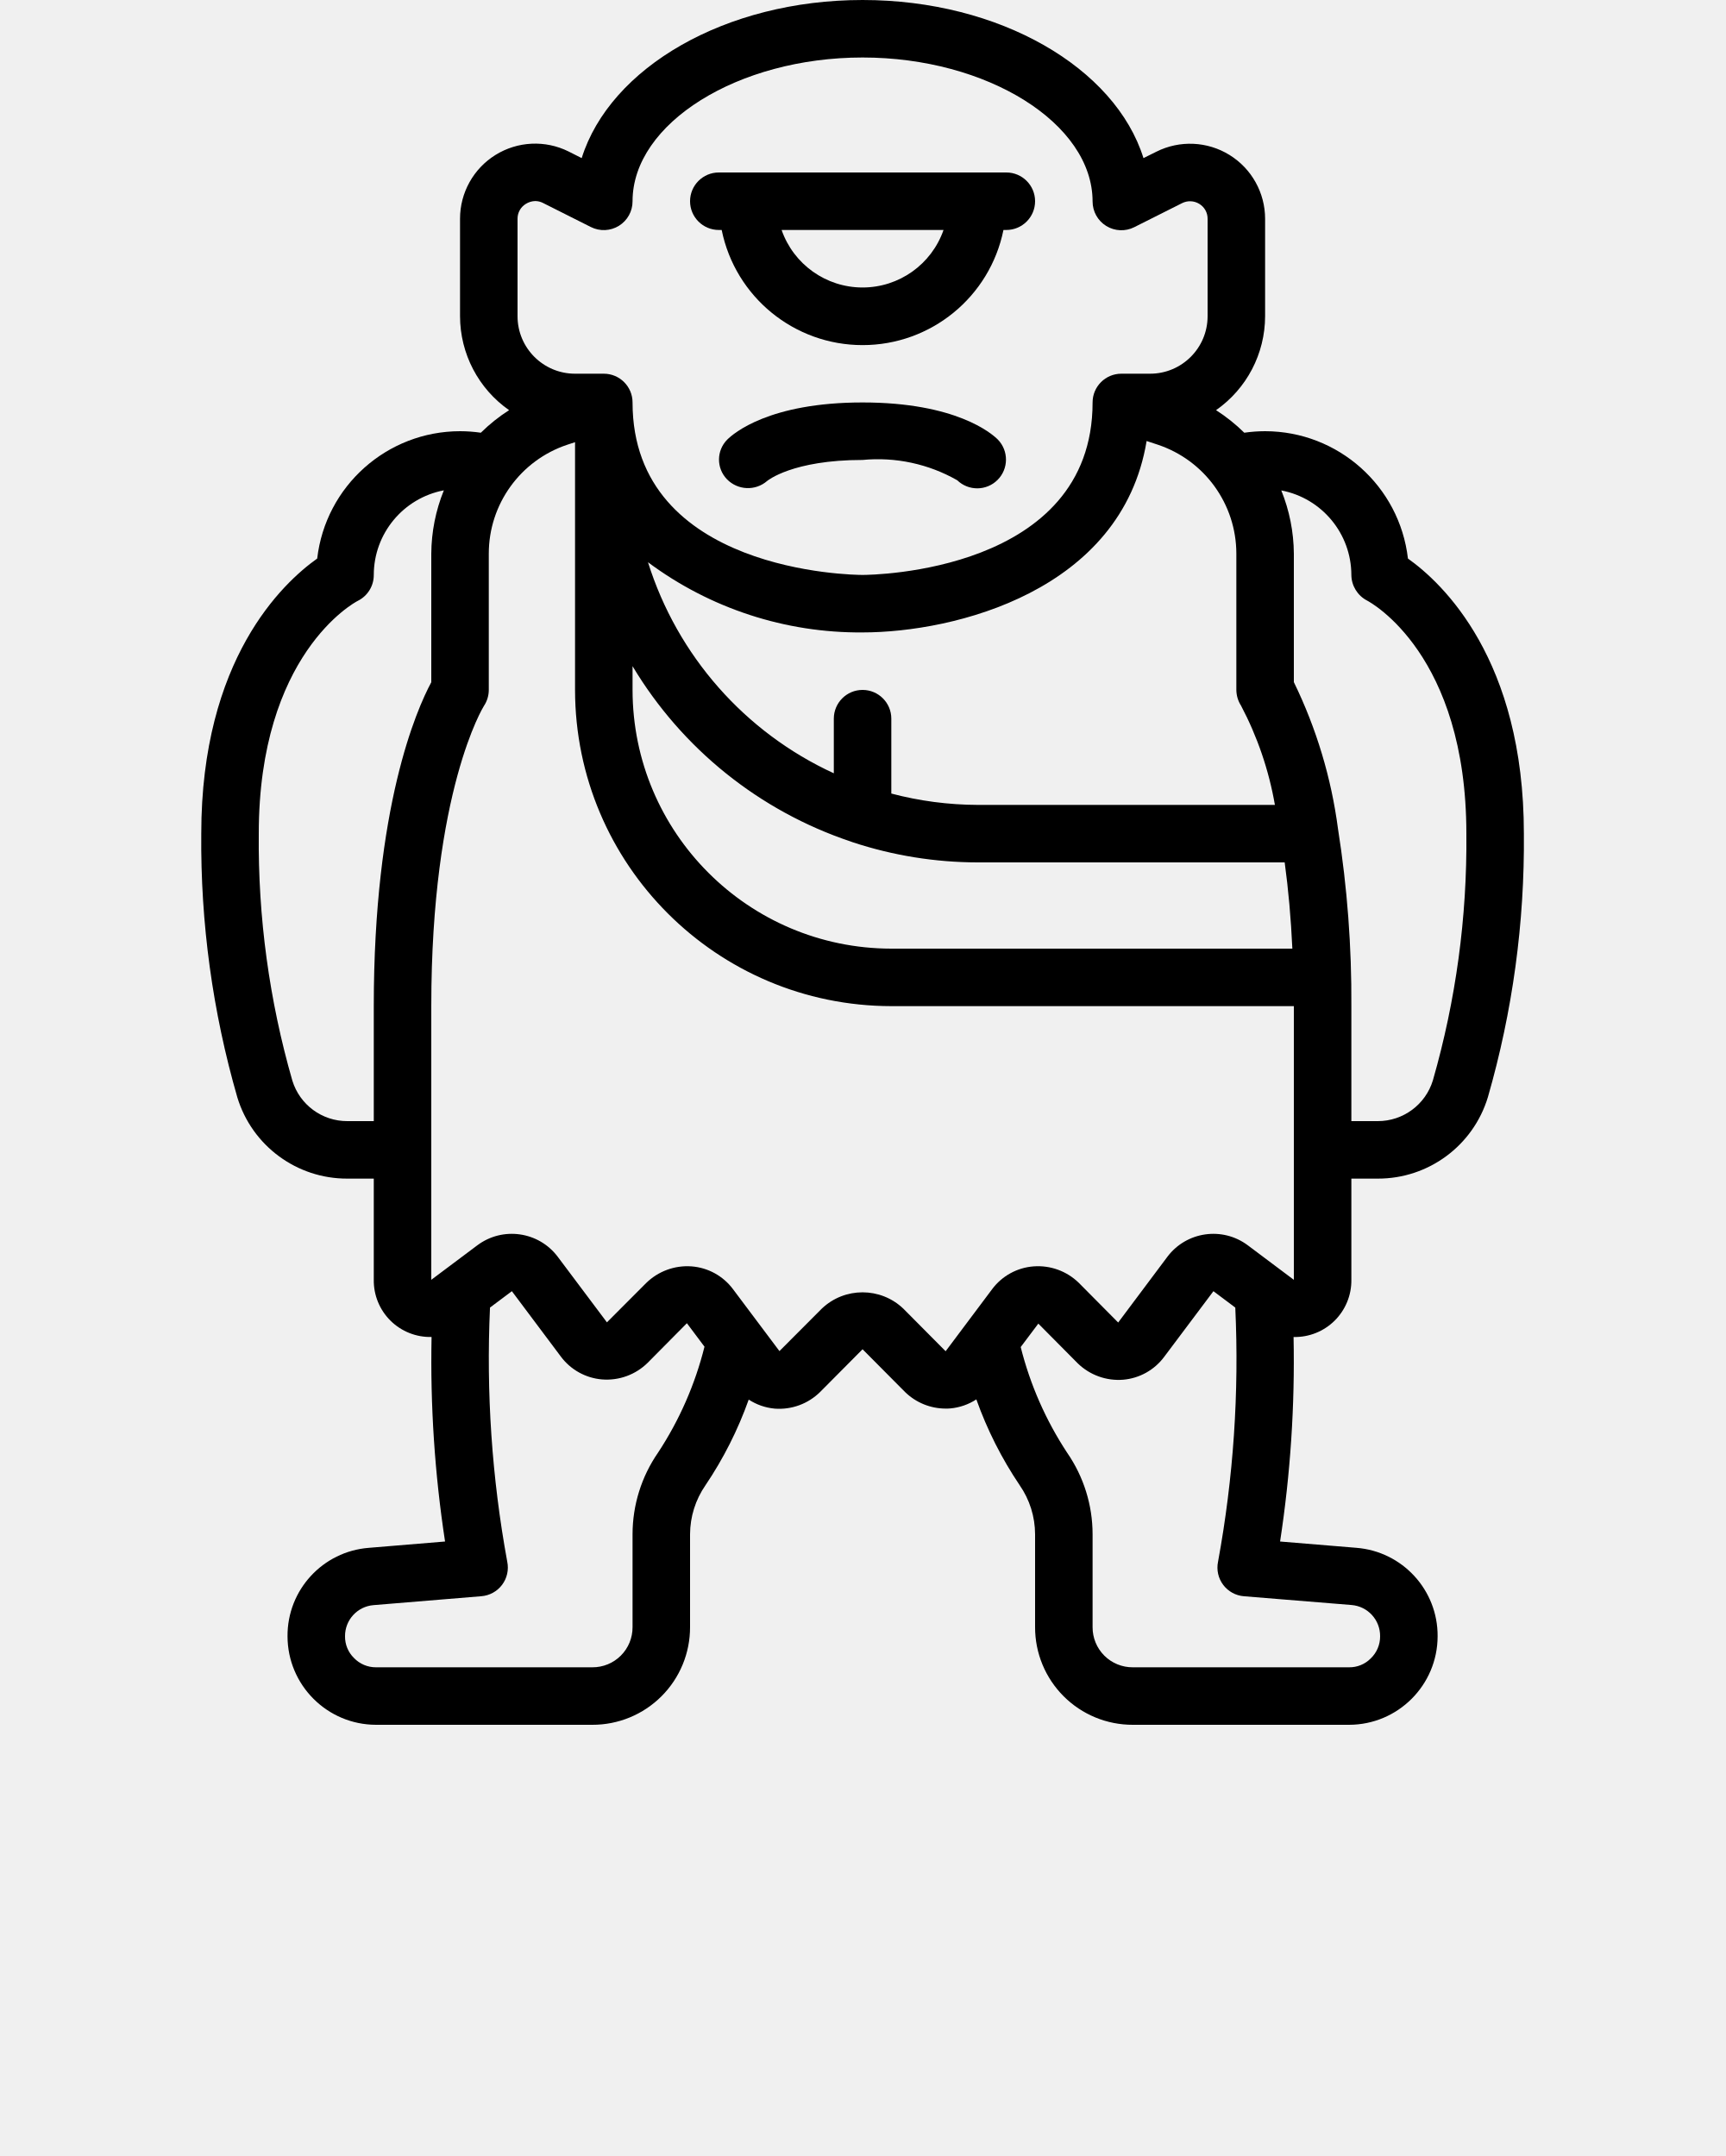
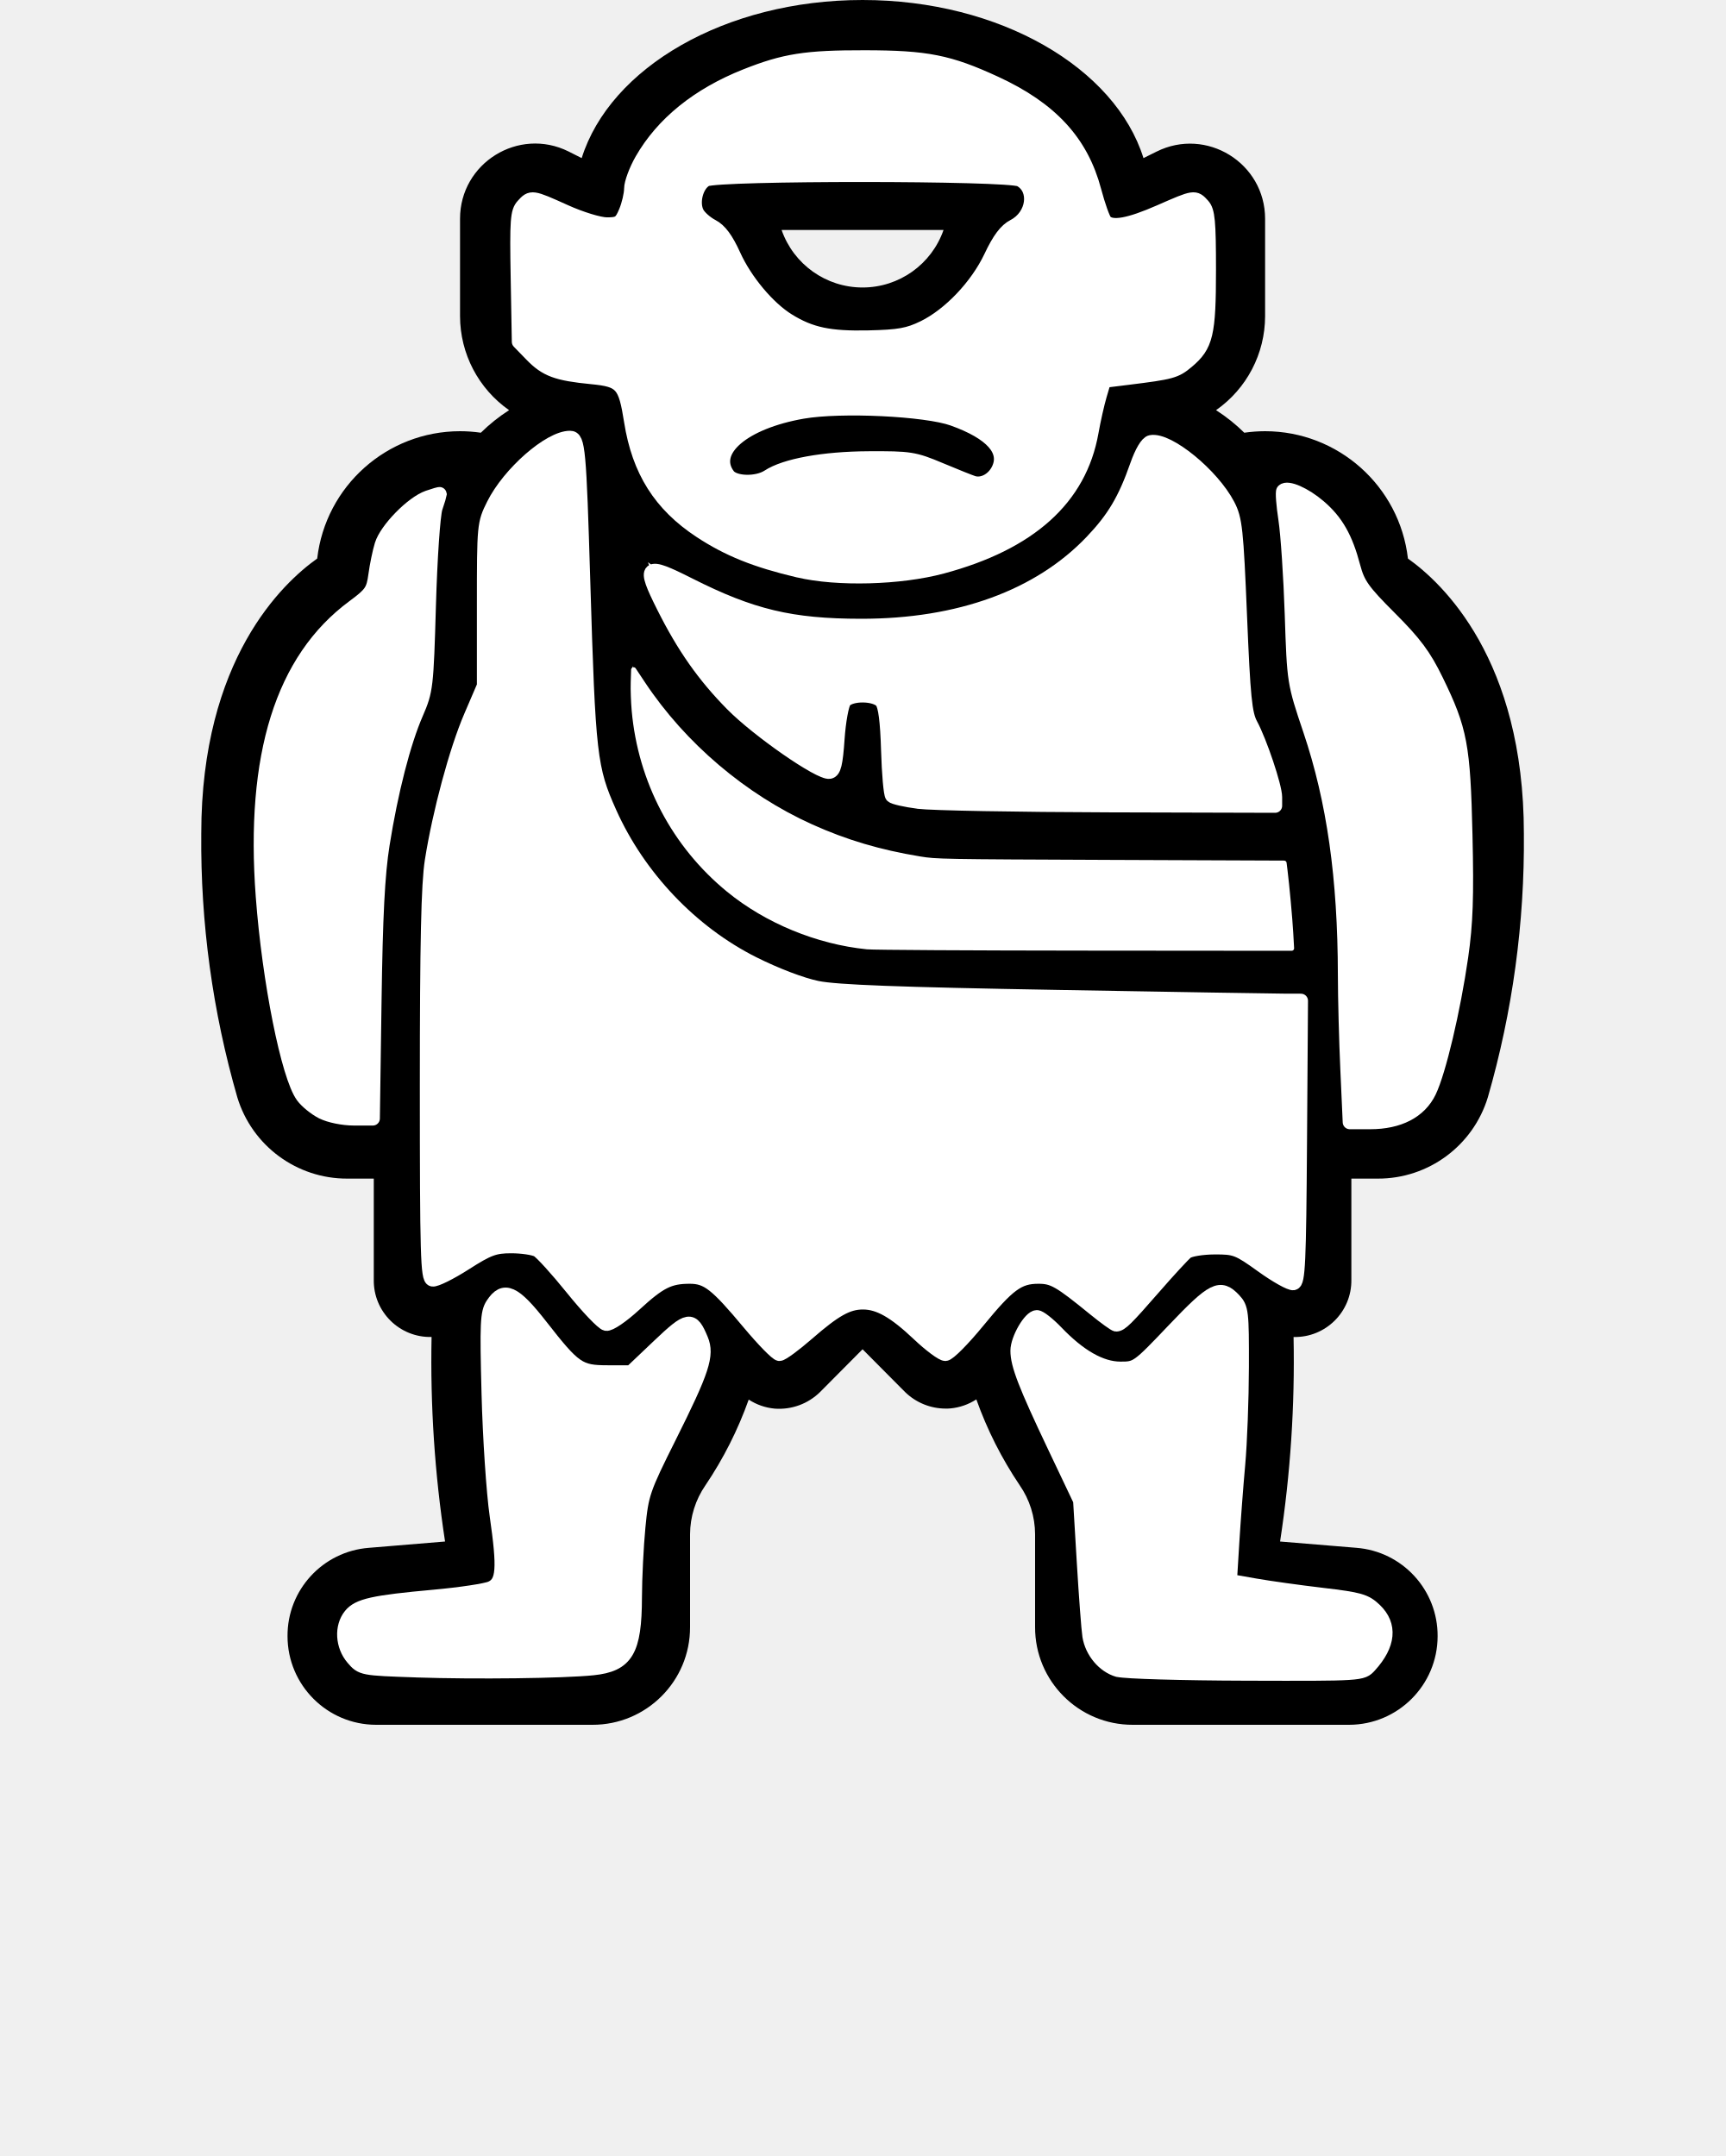
- <svg xmlns="http://www.w3.org/2000/svg" viewBox="0 0 60 75" x="0px" y="0px">
-   <path d="M16,15a5.008,5.008,0,0,0-4.968,4.43C9.833,20.281,7,22.934,7,29a32.031,32.031,0,0,0,1.255,9.176A3.985,3.985,0,0,0,12.08,41H13v3.52a1.962,1.962,0,0,0,2.01,1.989,41.543,41.543,0,0,0,.469,7.115l-2.652.22A3.065,3.065,0,0,0,10,56.92,3.085,3.085,0,0,0,13.08,60H20.6A3.39,3.39,0,0,0,24,56.6V53.37a3.012,3.012,0,0,1,.534-1.7,13.3,13.3,0,0,0,1.506-2.983,1.986,1.986,0,0,0,.9.314,2.028,2.028,0,0,0,1.586-.581L30,46.936l1.48,1.49A2.024,2.024,0,0,0,32.893,49c.054,0,.109,0,.164-.006a1.982,1.982,0,0,0,.9-.314,13.354,13.354,0,0,0,1.506,2.984A3.006,3.006,0,0,1,36,53.37V56.6A3.39,3.39,0,0,0,39.4,60h7.52A3.085,3.085,0,0,0,50,56.92a3.067,3.067,0,0,0-2.828-3.077l-2.651-.219a41.407,41.407,0,0,0,.469-7.114A1.965,1.965,0,0,0,47,44.52V41h.92a3.989,3.989,0,0,0,3.828-2.832A32.049,32.049,0,0,0,53,29c0-6.066-2.833-8.719-4.032-9.57A5.008,5.008,0,0,0,44,15a5.11,5.11,0,0,0-.724.053,6.041,6.041,0,0,0-.982-.785A3.992,3.992,0,0,0,44,11V7.61a2.611,2.611,0,0,0-3.779-2.334L39.77,5.5C38.788,2.36,34.78,0,30,0s-8.783,2.357-9.769,5.5l-.457-.231A2.612,2.612,0,0,0,16,7.61V11a3.994,3.994,0,0,0,1.706,3.268,6,6,0,0,0-.983.785A5.085,5.085,0,0,0,16,15ZM13,35v4h-.92a1.993,1.993,0,0,1-1.912-1.408A30,30,0,0,1,9,29c0-6.225,3.314-8.036,3.447-8.1A1,1,0,0,0,13,20a3,3,0,0,1,2.437-2.943A5.966,5.966,0,0,0,15,19.26v4.473C14.487,24.688,13,28.058,13,35Zm9.886,15.533A5,5,0,0,0,22,53.37V56.6A1.39,1.39,0,0,1,20.6,58H13.08a1.054,1.054,0,0,1-.771-.326A1.039,1.039,0,0,1,12,56.92a1.078,1.078,0,0,1,.992-1.083l3.75-.31a1,1,0,0,0,.9-1.2,39.088,39.088,0,0,1-.6-8.841l.761-.57,1.7,2.27a1.99,1.99,0,0,0,1.439.8,2.027,2.027,0,0,0,1.587-.582l1.361-1.374.612.817A11.975,11.975,0,0,1,22.886,50.533Zm24.121,5.3A1.08,1.08,0,0,1,48,56.92a1.054,1.054,0,0,1-.326.771A1.039,1.039,0,0,1,46.92,58H39.4A1.39,1.39,0,0,1,38,56.6V53.37a4.993,4.993,0,0,0-.886-2.836A11.99,11.99,0,0,1,35.5,46.859l.613-.815,1.371,1.382a2.032,2.032,0,0,0,1.576.57,1.987,1.987,0,0,0,1.433-.8l1.71-2.28.76.57a38.942,38.942,0,0,1-.6,8.842,1,1,0,0,0,.9,1.2ZM47,20a1.014,1.014,0,0,0,.544.89C47.686,20.964,51,22.775,51,29a30.02,30.02,0,0,1-1.165,8.584A2,2,0,0,1,47.92,39H47V35a38.014,38.014,0,0,0-.464-6.163A16.578,16.578,0,0,0,45,23.729V19.26a5.966,5.966,0,0,0-.437-2.2A3,3,0,0,1,47,20ZM44.948,33H31a9.01,9.01,0,0,1-9-9v-.826a14.049,14.049,0,0,0,7.589,6.1c.02.009.041.015.062.023A13.941,13.941,0,0,0,34,30H44.681Q44.875,31.422,44.948,33ZM43,19.26V24a1.032,1.032,0,0,0,.163.547A11.706,11.706,0,0,1,44.341,28H34a11.926,11.926,0,0,1-3-.395V25a1,1,0,0,0-2,0V26.9a12.053,12.053,0,0,1-6.463-7.342A12.323,12.323,0,0,0,30,22c3.2,0,9.018-1.441,9.879-6.659l.385.127A4,4,0,0,1,43,19.26ZM18,7.61a.6.6,0,0,1,.286-.516.638.638,0,0,1,.327-.1.6.6,0,0,1,.268.064l1.67.84A1,1,0,0,0,22,7c0-2.71,3.663-5,8-5s8,2.29,8,5.01a1,1,0,0,0,1.449.893l1.665-.837a.613.613,0,0,1,.6.028A.6.6,0,0,1,42,7.61V11a2,2,0,0,1-2,2H39a1,1,0,0,0-1,1c0,5.909-7.675,6-8,6s-8-.091-8-6a1,1,0,0,0-1-1H20a2,2,0,0,1-2-2ZM17,24V19.26a3.993,3.993,0,0,1,2.732-3.79L20,15.382V24A11.013,11.013,0,0,0,31,35H45v9.521l-1.6-1.2a2,2,0,0,0-2.8.4L38.89,46.006l-1.371-1.382a2.031,2.031,0,0,0-1.571-.571,1.985,1.985,0,0,0-1.438.788l-1.621,2.164-1.471-1.481a2.054,2.054,0,0,0-2.837,0L27.109,47,25.49,44.841a1.985,1.985,0,0,0-1.438-.788,2.04,2.04,0,0,0-1.582.583L21.109,46,19.4,43.721a2,2,0,0,0-2.8-.4L15,44.52V35c0-7.5,1.818-10.424,1.832-10.445A1.006,1.006,0,0,0,17,24Z" />
+ <svg xmlns="http://www.w3.org/2000/svg" version="1.1" viewBox="0 0 60 75">
+   <path d="m16 15c-2.54 0.003-4.675 1.907-4.968 4.43-1.199 0.851-4.032 3.504-4.032 9.57-0.028 3.103 0.394 6.194 1.255 9.176 0.512 1.682 2.067 2.83 3.825 2.824h0.92v3.52c-0.016 1.113 0.897 2.016 2.01 1.989-0.048 2.381 0.109 4.761 0.469 7.115l-2.652 0.22c-1.603 0.125-2.838 1.468-2.827 3.076 0.003 1.7 1.38 3.077 3.08 3.08h7.52c1.88 0.006 3.406-1.52 3.4-3.4v-3.23c0.003-0.608 0.189-1.2 0.534-1.7 0.625-0.927 1.131-1.929 1.506-2.983 0.27 0.176 0.579 0.284 0.9 0.314 0.588 0.046 1.167-0.166 1.586-0.581l1.474-1.484 1.48 1.49c0.378 0.368 0.885 0.574 1.413 0.574 0.054 0 0.109 0 0.164-6e-3 0.321-0.03 0.63-0.138 0.9-0.314 0.375 1.054 0.881 2.056 1.506 2.984 0.348 0.501 0.535 1.096 0.537 1.706v3.23c-0.006 1.88 1.52 3.406 3.4 3.4h7.52c1.7-0.003 3.077-1.38 3.08-3.08 0.01-1.609-1.224-2.952-2.828-3.077l-2.651-0.219c0.361-2.353 0.517-4.734 0.469-7.114 1.113 0.026 2.025-0.877 2.01-1.99v-3.52h0.92c1.761 0.005 3.317-1.146 3.828-2.832 0.859-2.979 1.28-6.067 1.252-9.168 0-6.066-2.833-8.719-4.032-9.57-0.293-2.523-2.428-4.427-4.968-4.43-0.242 4.8e-4 -0.484 0.018-0.724 0.053-0.299-0.295-0.628-0.558-0.982-0.785 1.068-0.746 1.704-1.966 1.706-3.268v-3.39c-8.82e-4 -1.941-2.043-3.202-3.779-2.334l-0.451 0.224c-0.982-3.14-4.99-5.5-9.77-5.5s-8.783 2.357-9.769 5.5l-0.457-0.231c-1.737-0.863-3.775 0.402-3.774 2.341v3.39c0.002 1.302 0.639 2.522 1.706 3.268-0.354 0.227-0.684 0.49-0.983 0.785-0.239-0.035-0.481-0.053-0.723-0.053zm-3 20v4h-0.92c-0.878 3e-3 -1.654-0.569-1.912-1.408-0.803-2.792-1.197-5.687-1.168-8.592 0-6.225 3.314-8.036 3.447-8.1 0.341-0.17 0.555-0.519 0.553-0.9 0.002-1.438 1.024-2.673 2.437-2.943-0.284 0.7-0.432 1.448-0.437 2.203v4.473c-0.513 0.955-2 4.325-2 11.267zm9.886 15.533c-0.576 0.834-0.885 1.823-0.886 2.837v3.23c0.006 0.776-0.624 1.406-1.4 1.4h-7.52c-0.291 0.002-0.57-0.116-0.771-0.326-0.201-0.199-0.313-0.471-0.309-0.754-0.004-0.565 0.429-1.038 0.992-1.083l3.75-0.31c0.6-0.048 1.022-0.611 0.9-1.2-0.534-2.915-0.736-5.881-0.6-8.841l0.761-0.57 1.7 2.27c0.342 0.462 0.866 0.754 1.439 0.8 0.589 0.046 1.168-0.166 1.587-0.582l1.361-1.374 0.612 0.817c-0.327 1.311-0.873 2.557-1.616 3.686zm24.121 5.3c0.565 0.046 0.999 0.52 0.993 1.087 0.002 0.291-0.116 0.57-0.326 0.771-0.199 0.201-0.471 0.313-0.754 0.309h-7.52c-0.776 0.006-1.406-0.624-1.4-1.4v-3.23c-7.05e-4 -1.013-0.31-2.002-0.886-2.836-0.741-1.126-1.286-2.368-1.614-3.675l0.613-0.815 1.371 1.382c0.419 0.408 0.993 0.616 1.576 0.57 0.571-0.048 1.093-0.339 1.433-0.8l1.71-2.28 0.76 0.57c0.137 2.961-0.064 5.927-0.6 8.842-0.122 0.589 0.3 1.152 0.9 1.2zm-7e-3 -35.833c0.003 0.374 0.212 0.717 0.544 0.89 0.142 0.074 3.456 1.885 3.456 8.11 0.029 2.903-0.364 5.794-1.165 8.584-0.257 0.842-1.035 1.417-1.915 1.416h-0.92v-4c0.013-2.063-0.142-4.125-0.464-6.163-0.233-1.774-0.752-3.499-1.536-5.108v-4.469c-0.005-0.754-0.154-1.501-0.437-2.2 1.412 0.27 2.434 1.503 2.437 2.94zm-2.052 13h-13.948c-4.968-0.005-8.995-4.032-9-9v-0.826c1.722 2.873 4.413 5.036 7.589 6.1 0.02 9e-3 0.041 0.015 0.062 0.023 1.403 0.463 2.871 0.701 4.349 0.703h10.681c0.129 0.948 0.218 1.948 0.267 3zm-1.948-13.74v4.74c0.002 0.194 0.058 0.384 0.163 0.547 0.571 1.082 0.968 2.248 1.178 3.453h-10.341c-1.013-0.004-2.021-0.136-3-0.395v-2.605c0-1.333-2-1.333-2 0v1.9c-3.095-1.424-5.443-4.091-6.463-7.342 2.155 1.606 4.776 2.464 7.463 2.442 3.2 0 9.018-1.441 9.879-6.659l0.385 0.127c1.633 0.544 2.735 2.071 2.736 3.792zm-25-11.65c-0.002-0.21 0.107-0.406 0.286-0.516 0.098-0.062 0.211-0.097 0.327-0.1 0.093 2.546e-4 0.185 0.022 0.268 0.064l1.67 0.84c0.667 0.335 1.452-0.152 1.449-0.898 0-2.71 3.663-5 8-5s8 2.29 8 5.01c3.96e-4 0.744 0.784 1.227 1.449 0.893l1.665-0.837c0.191-0.096 0.419-0.085 0.6 0.028 0.179 0.11 0.288 0.306 0.286 0.516v3.39c0 1.105-0.895 2-2 2h-1c-0.552 0-1 0.448-1 1 0 5.909-7.675 6-8 6s-8-0.091-8-6c0-0.552-0.448-1-1-1h-1c-1.105 0-2-0.895-2-2zm-1 16.39v-4.74c-5.78e-4 -1.72 1.1-3.247 2.732-3.79l0.268-0.088v8.618c0.007 6.072 4.928 10.993 11 11h14v9.521l-1.6-1.2c-0.884-0.663-2.137-0.484-2.8 0.4l-1.71 2.285-1.371-1.382c-0.417-0.407-0.99-0.615-1.571-0.571-0.571 0.043-1.095 0.33-1.438 0.788l-1.621 2.164-1.471-1.481c-0.794-0.758-2.043-0.758-2.837 0l-1.472 1.476-1.619-2.159c-0.343-0.458-0.868-0.745-1.438-0.788-0.587-0.043-1.163 0.17-1.582 0.583l-1.361 1.364-1.709-2.279c-0.663-0.884-1.916-1.063-2.8-0.4l-1.6 1.199v-9.52c0-7.5 1.818-10.424 1.832-10.445 0.109-0.165 0.168-0.358 0.168-0.555z" />
  <path d="M30,14c-3.25,0-4.491,1.077-4.707,1.293a.985.985,0,0,0-.012,1.376,1.019,1.019,0,0,0,1.4.062C26.69,16.724,27.556,16,30,16a5.57,5.57,0,0,1,3.293.707,1,1,0,0,0,1.414-1.414C34.491,15.077,33.25,14,30,14Z" />
  <path d="M25,8h.1a5,5,0,0,0,9.8,0H35a1,1,0,0,0,0-2H25a1,1,0,0,0,0,2Zm7.816,0a2.982,2.982,0,0,1-5.632,0Z" />
+   <g fill="#fff" stroke="#fff" stroke-linecap="round" stroke-linejoin="round">
+     <g stroke-width=".492">
+       <path d="m26.191 45.634c-1.003-1.335-1.383-1.607-2.243-1.607-0.817 0-1.097 0.14-2.033 1.016l-0.83 0.776-0.912-1.213c-0.995-1.323-1.292-1.577-1.978-1.688-0.745-0.121-1.254 0.052-2.132 0.721-0.458 0.349-0.882 0.637-0.942 0.639-0.061 0.003-0.082-2.836-0.047-6.363 0.056-5.67 0.093-6.559 0.336-8.12 0.31-1.989 0.735-3.565 1.294-4.797l0.383-0.845v-2.793c0-2.507 0.027-2.865 0.264-3.498 0.314-0.839 1.173-1.775 1.946-2.122l0.542-0.243 0.077 5.081c0.082 5.408 0.106 5.636 0.796 7.463 1.073 2.84 3.486 5.225 6.392 6.316 1.767 0.663 2.449 0.71 10.477 0.71h7.406v9.349l-0.982-0.739c-0.947-0.713-1.01-0.739-1.765-0.739-1.022 0-1.26 0.166-2.387 1.667-0.502 0.667-0.95 1.213-0.997 1.213-0.047 0-0.4-0.321-0.784-0.714-0.862-0.88-1.226-1.078-1.979-1.078-0.876 0-1.251 0.267-2.261 1.611l-0.917 1.22-0.779-0.762c-0.917-0.897-1.412-1.173-2.108-1.173-0.771 0-1.117 0.184-2.059 1.094l-0.863 0.833z" style="paint-order:stroke fill markers" />
+       <path d="m26.121 45.851c-1.087-1.425-1.331-1.604-2.191-1.604-0.788 0-1.252 0.247-2.103 1.117-0.314 0.321-0.639 0.584-0.723 0.584-0.084 0-0.539-0.519-1.011-1.153-1.086-1.458-1.367-1.663-2.281-1.663-0.637 0-0.798 0.063-1.644 0.639-0.516 0.351-1.016 0.639-1.112 0.64-0.145 7.46e-4 -0.164-1.109-0.114-6.686 0.056-6.211 0.08-6.801 0.346-8.284 0.344-1.92 0.769-3.429 1.286-4.569l0.383-0.845 0.001-2.83c0.001-2.723 0.013-2.855 0.311-3.495 0.395-0.847 1.22-1.744 1.915-2.08 0.298-0.144 0.599-0.262 0.67-0.262 0.081 0 0.179 1.963 0.267 5.343 0.155 5.96 0.167 6.048 1.11 8.03 1.493 3.136 4.609 5.493 7.864 5.948 0.47 0.066 4.266 0.16 8.437 0.21l7.583 0.091v4.78c0 3.326-0.042 4.78-0.138 4.78-0.076 0-0.465-0.25-0.864-0.556-0.399-0.306-0.852-0.623-1.006-0.704-0.38-0.2-1.44-0.178-1.832 0.038-0.176 0.097-0.752 0.71-1.28 1.363-0.528 0.652-1.028 1.208-1.111 1.234-0.083 0.027-0.563-0.33-1.066-0.791-0.914-0.838-1.097-0.918-1.983-0.862-0.641 0.04-0.938 0.28-1.882 1.52-0.498 0.654-0.972 1.19-1.053 1.19-0.081 0-0.404-0.264-0.718-0.586-1.599-1.643-2.532-1.698-4.078-0.24-0.482 0.454-0.933 0.826-1.003 0.826-0.07 0-0.512-0.504-0.982-1.12z" style="paint-order:stroke fill markers" />
+       <path d="m26.056 46.024c-1.144-1.37-1.455-1.612-2.067-1.612-0.716 0-1.049 0.168-1.914 0.963-0.442 0.407-0.872 0.699-0.994 0.675-0.118-0.023-0.647-0.578-1.176-1.234-0.529-0.656-1.072-1.254-1.207-1.329-0.135-0.075-0.548-0.136-0.918-0.136-0.582 0-0.798 0.08-1.607 0.598-0.514 0.329-1.023 0.581-1.13 0.56-0.172-0.033-0.195-0.835-0.195-6.755 2.24e-4 -4.982 0.045-6.998 0.172-7.805 0.265-1.68 0.848-3.847 1.354-5.023l0.458-1.067v-2.817c0-2.775 5e-3 -2.827 0.331-3.482 0.546-1.096 1.955-2.329 2.661-2.329 0.286 0 0.321 0.38 0.46 4.992 0.183 6.071 0.234 6.514 0.923 8.052 1.002 2.236 2.835 4.163 4.986 5.243 0.792 0.397 1.689 0.739 2.229 0.849 0.672 0.137 2.808 0.218 8.319 0.314 4.078 0.072 7.66 0.131 7.96 0.131l0.545 0.001-0.034 4.894c-0.029 4.231-0.06 4.899-0.226 4.93-0.106 0.02-0.594-0.253-1.084-0.606-0.839-0.604-0.939-0.643-1.664-0.639-0.424 0.002-0.861 0.074-0.971 0.16-0.11 0.086-0.626 0.645-1.147 1.244-0.946 1.085-1.137 1.274-1.297 1.278-0.046 0.001-0.385-0.243-0.752-0.542-1.222-0.996-1.439-1.12-1.956-1.12-0.699 0-1.046 0.256-2.106 1.55-0.512 0.626-1.02 1.137-1.129 1.137-0.109 0-0.525-0.309-0.925-0.688-0.84-0.795-1.384-1.104-1.942-1.104-0.536 0-0.98 0.249-1.94 1.086-0.445 0.388-0.879 0.706-0.964 0.706-0.085 0-0.559-0.484-1.053-1.075z" style="paint-order:stroke fill markers" />
+       <path d="m12.671 57.823c-0.741-0.425-0.77-1.387-0.053-1.771 0.143-0.077 1.222-0.22 2.397-0.318 2.034-0.17 2.15-0.194 2.424-0.51 0.35-0.403 0.349-0.355 0.025-2.493-0.338-2.224-0.498-6.931-0.246-7.234 0.44-0.53 0.562-0.475 1.373 0.618 1.131 1.524 1.431 1.777 2.195 1.851 0.961 0.092 1.252-0.035 2.218-0.967l0.885-0.854 0.25 0.318c0.166 0.211 0.228 0.437 0.185 0.674-0.114 0.627-0.734 2.045-1.356 3.099-0.898 1.521-1.017 2.049-1.017 4.509 0 2.374-0.102 2.745-0.836 3.052-0.567 0.237-8.035 0.261-8.443 0.027z" style="paint-order:stroke fill markers" />
+       <path d="m38.846 57.754c-0.694-0.348-0.766-0.619-0.768-2.916-0.002-2.485-0.109-2.95-1.061-4.619-0.72-1.263-1.375-2.801-1.37-3.219 0.002-0.122 0.108-0.358 0.237-0.526l0.235-0.305 0.531 0.576c0.866 0.939 1.447 1.28 2.185 1.28 0.907 0 1.339-0.304 2.41-1.699 0.511-0.666 1.001-1.191 1.088-1.168 0.087 0.023 0.267 0.138 0.399 0.256 0.226 0.201 0.236 0.372 0.163 2.774-0.043 1.408-0.169 3.193-0.28 3.968-0.381 2.664-0.382 2.78-0.035 3.102 0.272 0.253 0.557 0.308 2.442 0.474 1.174 0.103 2.25 0.249 2.391 0.325 0.61 0.326 0.674 1.019 0.144 1.549l-0.374 0.374-3.945-1.99e-4c-3.501-1.76e-4 -3.996-0.025-4.392-0.224z" style="paint-order:stroke fill markers" />
+       <path d="m47.002 35.036c-0.082-5.219-0.427-7.644-1.453-10.2-0.433-1.079-0.434-1.083-0.436-3.264-0.002-2.024-0.094-3.195-0.319-4.073-0.088-0.343-0.08-0.35 0.26-0.221 0.99 0.377 1.659 1.284 1.853 2.514 0.099 0.628 0.186 0.8 0.539 1.069 1.495 1.136 2.47 2.606 3.055 4.607 0.397 1.359 0.491 5.156 0.187 7.546-0.26 2.047-0.879 4.644-1.22 5.123-0.344 0.483-1.002 0.769-1.766 0.769h-0.639z" style="paint-order:stroke fill markers" />
+       <path d="m28.989 19.879c-0.839-0.086-2.293-0.44-3.082-0.749-2.272-0.89-3.603-2.486-3.787-4.539-0.126-1.405-0.397-1.664-1.746-1.664-0.942 0-1.554-0.277-1.976-0.896-0.271-0.396-0.288-0.552-0.288-2.574 0-2.681-0.015-2.663 1.552-1.905 1.402 0.678 1.874 0.676 2.228-0.009 0.103-0.199 0.187-0.499 0.187-0.666 0-1.245 1.371-2.897 3.087-3.722 1.617-0.777 2.72-1.012 4.784-1.02 1.467-0.006 1.989 0.045 2.88 0.281 2.911 0.772 4.852 2.449 5.082 4.39 0.094 0.791 0.476 1.258 1.03 1.258 0.201 0 0.841-0.23 1.423-0.512 1.558-0.754 1.552-0.761 1.552 1.801 0 1.8-0.031 2.11-0.258 2.554-0.364 0.714-1.018 1.02-2.175 1.02-1.234 0-1.46 0.22-1.582 1.541-0.1 1.084-0.57 2.228-1.22 2.968-1.421 1.619-4.916 2.729-7.692 2.443zm-2.337-3.053c0.513-0.359 1.364-0.583 2.703-0.71 1.587-0.151 2.435-0.026 3.553 0.522 0.431 0.211 0.946 0.384 1.144 0.384 0.527 0 0.952-0.456 0.952-1.022 0-0.756-0.643-1.257-2.244-1.749-1.093-0.335-4.4-0.336-5.5-4.52e-4 -1.761 0.537-2.544 1.267-2.234 2.083 0.073 0.191 0.231 0.423 0.351 0.514 0.299 0.227 0.934 0.216 1.274-0.022zm5.436-5.208c0.979-0.451 1.929-1.364 2.401-2.31 0.212-0.425 0.386-0.849 0.386-0.943 0-0.093 0.197-0.252 0.438-0.353 0.954-0.399 0.991-1.657 0.058-1.983-0.56-0.195-10.158-0.195-10.718 0-0.479 0.167-0.656 0.449-0.656 1.046 0 0.474 0.236 0.762 0.8 0.976 0.193 0.074 0.352 0.228 0.352 0.342 0 0.384 0.651 1.52 1.192 2.08 1.109 1.147 2.188 1.572 3.863 1.518 0.922-0.029 1.298-0.104 1.884-0.374z" style="paint-order:stroke fill markers" />
+       <path d="m31.869 27.727-0.768-0.146-0.036-1.562c-0.035-1.51-0.047-1.57-0.369-1.824-0.426-0.335-0.941-0.334-1.369 0.003-0.319 0.251-0.337 0.326-0.337 1.408 0 0.628-0.047 1.143-0.104 1.143-0.17 0-1.575-0.877-2.301-1.437-0.839-0.647-1.802-1.692-2.484-2.695-0.496-0.731-1.447-2.63-1.361-2.717 0.023-0.023 0.416 0.184 0.873 0.459 1.791 1.078 3.998 1.654 6.335 1.654 4.269 0 7.94-1.824 9.314-4.63 0.253-0.516 0.499-1.154 0.546-1.418 0.097-0.537 0.143-0.555 0.759-0.298 0.638 0.267 1.576 1.185 1.967 1.924 0.335 0.635 0.342 0.693 0.407 3.781l0.067 3.136 0.403 0.839c0.33 0.687 0.807 2.149 0.807 2.475 0 0.147-11.545 0.057-12.351-0.096z" style="paint-order:stroke fill markers" />
+       <path d="m11.208 38.684c-0.241-0.123-0.547-0.371-0.678-0.551-0.508-0.694-1.168-3.996-1.389-6.948-0.367-4.905 0.679-8.244 3.156-10.074 0.613-0.453 0.686-0.559 0.761-1.111 0.045-0.335 0.143-0.806 0.217-1.046 0.166-0.539 1.064-1.457 1.613-1.648 0.225-0.078 0.408-0.131 0.408-0.116 0 0.014-0.066 0.227-0.148 0.473-0.082 0.248-0.185 1.759-0.232 3.391-0.082 2.844-0.097 2.971-0.439 3.759-0.44 1.01-0.877 2.715-1.171 4.56-0.166 1.043-0.239 2.461-0.282 5.471l-0.058 4.064-0.659-1.99e-4c-0.374-1.13e-4 -0.848-0.097-1.097-0.224z" style="paint-order:stroke fill markers" />
+       <path d="m46.863 37.212c-0.046-1.003-0.085-2.486-0.086-3.296-0.006-3.389-0.385-6.058-1.21-8.511-0.56-1.664-0.56-1.664-0.638-4.032-0.043-1.302-0.142-2.787-0.22-3.299-0.078-0.512-0.112-0.961-0.075-0.998 0.145-0.145 0.744 0.118 1.244 0.547 0.599 0.513 0.927 1.088 1.191 2.092 0.16 0.605 0.329 0.844 1.271 1.786 0.869 0.869 1.194 1.306 1.617 2.176 0.835 1.713 0.938 2.262 1.01 5.375 0.05 2.154 0.018 3.071-0.148 4.224-0.268 1.86-0.774 4-1.11 4.696-0.333 0.689-1.056 1.064-2.056 1.064h-0.708z" style="paint-order:stroke fill markers" />
+       <path d="m31.945 27.89c-0.451-0.058-0.863-0.152-0.916-0.208-0.053-0.056-0.116-0.77-0.14-1.586-0.03-1.013-0.1-1.552-0.22-1.696-0.225-0.272-1.079-0.281-1.3-0.014-0.09 0.108-0.198 0.698-0.24 1.31-0.06 0.873-0.12 1.122-0.278 1.152-0.327 0.062-2.488-1.437-3.389-2.352-0.979-0.993-1.686-2.001-2.386-3.401-0.724-1.446-0.634-1.523 0.886-0.755 2.179 1.101 3.552 1.429 5.987 1.431 3.412 0.003 6.197-1.013 8.021-2.925 0.771-0.809 1.155-1.455 1.576-2.657 0.165-0.47 0.352-0.783 0.482-0.808 0.596-0.115 2.135 1.143 2.681 2.191 0.253 0.487 0.292 0.847 0.417 3.865 0.117 2.825 0.174 3.394 0.375 3.768 0.323 0.599 0.846 2.16 0.846 2.526v0.298l-5.791-0.016c-3.185-0.009-6.16-0.064-6.611-0.122z" style="paint-order:stroke fill markers" />
+       <path d="m27.773 19.847c-1.489-0.351-2.447-0.737-3.417-1.376-1.39-0.916-2.135-2.096-2.406-3.817-0.205-1.297-0.327-1.433-1.371-1.535-1.212-0.118-1.589-0.258-2.093-0.778l-0.439-0.452-0.04-2.246c-0.036-1.98-0.014-2.274 0.18-2.489 0.289-0.319 0.305-0.317 1.46 0.205 0.555 0.251 1.199 0.448 1.462 0.448 0.416 0 0.492-0.052 0.656-0.444 0.102-0.244 0.186-0.604 0.187-0.8 6.6e-4 -0.196 0.167-0.644 0.369-0.997 0.728-1.269 1.958-2.263 3.615-2.922 1.352-0.537 2.089-0.653 4.142-0.65 2.154 0.003 2.925 0.156 4.535 0.899 1.936 0.893 2.997 2.046 3.446 3.742 0.137 0.517 0.309 1.001 0.384 1.075 0.235 0.235 0.828 0.128 1.9-0.343 1.206-0.53 1.212-0.531 1.491-0.223 0.178 0.197 0.212 0.553 0.212 2.244 0 2.236-0.093 2.63-0.754 3.186-0.408 0.343-0.539 0.379-2.061 0.568l-0.832 0.103-0.151 0.512c-0.083 0.282-0.212 0.856-0.287 1.277-0.41 2.302-2.138 3.858-5.193 4.678-1.467 0.394-3.643 0.452-4.992 0.134zm6.95-3.51c0.326-0.663-0.225-1.281-1.575-1.766-0.947-0.34-3.901-0.481-5.23-0.25-2.067 0.36-3.24 1.365-2.591 2.22 0.211 0.278 0.996 0.299 1.396 0.037 0.586-0.384 1.913-0.626 3.481-0.635 1.445-0.008 1.593 0.015 2.496 0.395 0.528 0.222 1.046 0.429 1.152 0.461 0.32 0.095 0.694-0.104 0.871-0.462zm-2.599-4.94c0.91-0.446 1.86-1.447 2.341-2.466 0.288-0.61 0.519-0.918 0.798-1.062 0.689-0.356 0.816-1.295 0.219-1.618-0.402-0.218-10.53-0.222-10.931-0.005-0.335 0.181-0.497 0.806-0.303 1.167 0.077 0.144 0.311 0.351 0.521 0.459 0.267 0.138 0.491 0.441 0.751 1.014 0.401 0.885 1.191 1.829 1.894 2.263 0.779 0.481 1.436 0.62 2.791 0.59 1.061-0.024 1.389-0.083 1.92-0.343z" style="paint-order:stroke fill markers" />
+       <path d="m14.483 58.106c-1.889-0.064-1.901-0.066-2.208-0.423-0.369-0.43-0.407-1.091-0.085-1.489 0.277-0.342 0.793-0.457 2.912-0.649 0.915-0.083 1.808-0.218 1.984-0.3 0.422-0.196 0.457-0.669 0.189-2.533-0.115-0.799-0.242-2.704-0.281-4.231-0.064-2.456-0.048-2.816 0.141-3.104 0.393-0.6 0.743-0.442 1.681 0.76 1.165 1.492 1.325 1.602 2.319 1.602h0.814l0.96-0.912c1.04-0.988 1.155-1.006 1.477-0.229 0.224 0.541 0.052 1.067-1.106 3.384-0.914 1.828-0.967 1.983-1.078 3.136-0.064 0.667-0.119 1.771-0.121 2.452-0.005 1.857-0.292 2.341-1.46 2.462-1.04 0.107-4.07 0.144-6.138 0.075z" style="paint-order:stroke fill markers" />
+       <path d="m38.908 57.926c-0.827-0.365-0.88-0.523-0.982-2.934-0.051-1.209-0.128-2.4-0.172-2.646-0.044-0.246-0.54-1.369-1.104-2.496-1.149-2.298-1.287-2.849-0.878-3.502l0.27-0.43 0.857 0.826c0.942 0.908 1.552 1.19 2.3 1.062 0.587-0.101 1.036-0.482 2.075-1.764 0.86-1.06 1.103-1.171 1.557-0.717 0.269 0.269 0.273 0.329 0.194 3.04-0.044 1.521-0.166 3.37-0.271 4.109-0.244 1.725-0.249 2.486-0.017 2.679 0.143 0.118 3.764 0.635 4.527 0.646 0.091 0.001 0.307 0.144 0.48 0.317 0.44 0.44 0.411 0.974-0.083 1.537l-0.397 0.452-3.986-5e-3c-3.021-0.004-4.079-0.046-4.37-0.174z" style="paint-order:stroke fill markers" />
+       <path d="m38.884 58.093c-0.492-0.142-0.906-0.636-0.994-1.184-0.035-0.222-0.122-1.373-0.193-2.558l-0.129-2.155-0.898-1.891c-1.012-2.131-1.283-2.833-1.282-3.318 5.77e-4 -0.405 0.442-1.168 0.676-1.168 0.092 0 0.396 0.238 0.674 0.528 0.804 0.839 1.55 1.263 2.227 1.265 0.574 0.001 0.602-0.018 1.863-1.344 1.367-1.437 1.61-1.559 2.09-1.049 0.262 0.279 0.278 0.414 0.273 2.336-0.003 1.122-0.061 2.644-0.128 3.383-0.067 0.739-0.159 1.956-0.205 2.703l-0.083 1.359 0.882 0.155c0.485 0.085 1.537 0.232 2.337 0.326 1.294 0.152 1.495 0.21 1.824 0.525 0.549 0.526 0.486 1.206-0.181 1.938-0.262 0.288-0.269 0.288-4.303 0.276-2.223-0.006-4.225-0.065-4.449-0.13z" style="paint-order:stroke fill markers" />
+     </g>
+     <path d="m30.159 32.937c-1.73-0.174-3.495-0.902-4.819-1.986-1.889-1.548-3.062-3.774-3.283-6.234-0.026-0.292-0.042-0.73-0.034-0.974l0.014-0.444 0.325 0.489c1.415 2.129 3.526 3.922 5.851 4.97 1.205 0.543 2.374 0.89 3.778 1.121 0.574 0.094 0.732 0.097 6.629 0.121l6.041 0.024 0.031 0.249c0.065 0.515 0.171 1.671 0.2 2.183l0.03 0.532-7.19-6e-3c-3.954-0.003-7.363-0.023-7.575-0.045z" stroke-width=".174" style="paint-order:stroke fill markers" />
+   </g>
</svg>
